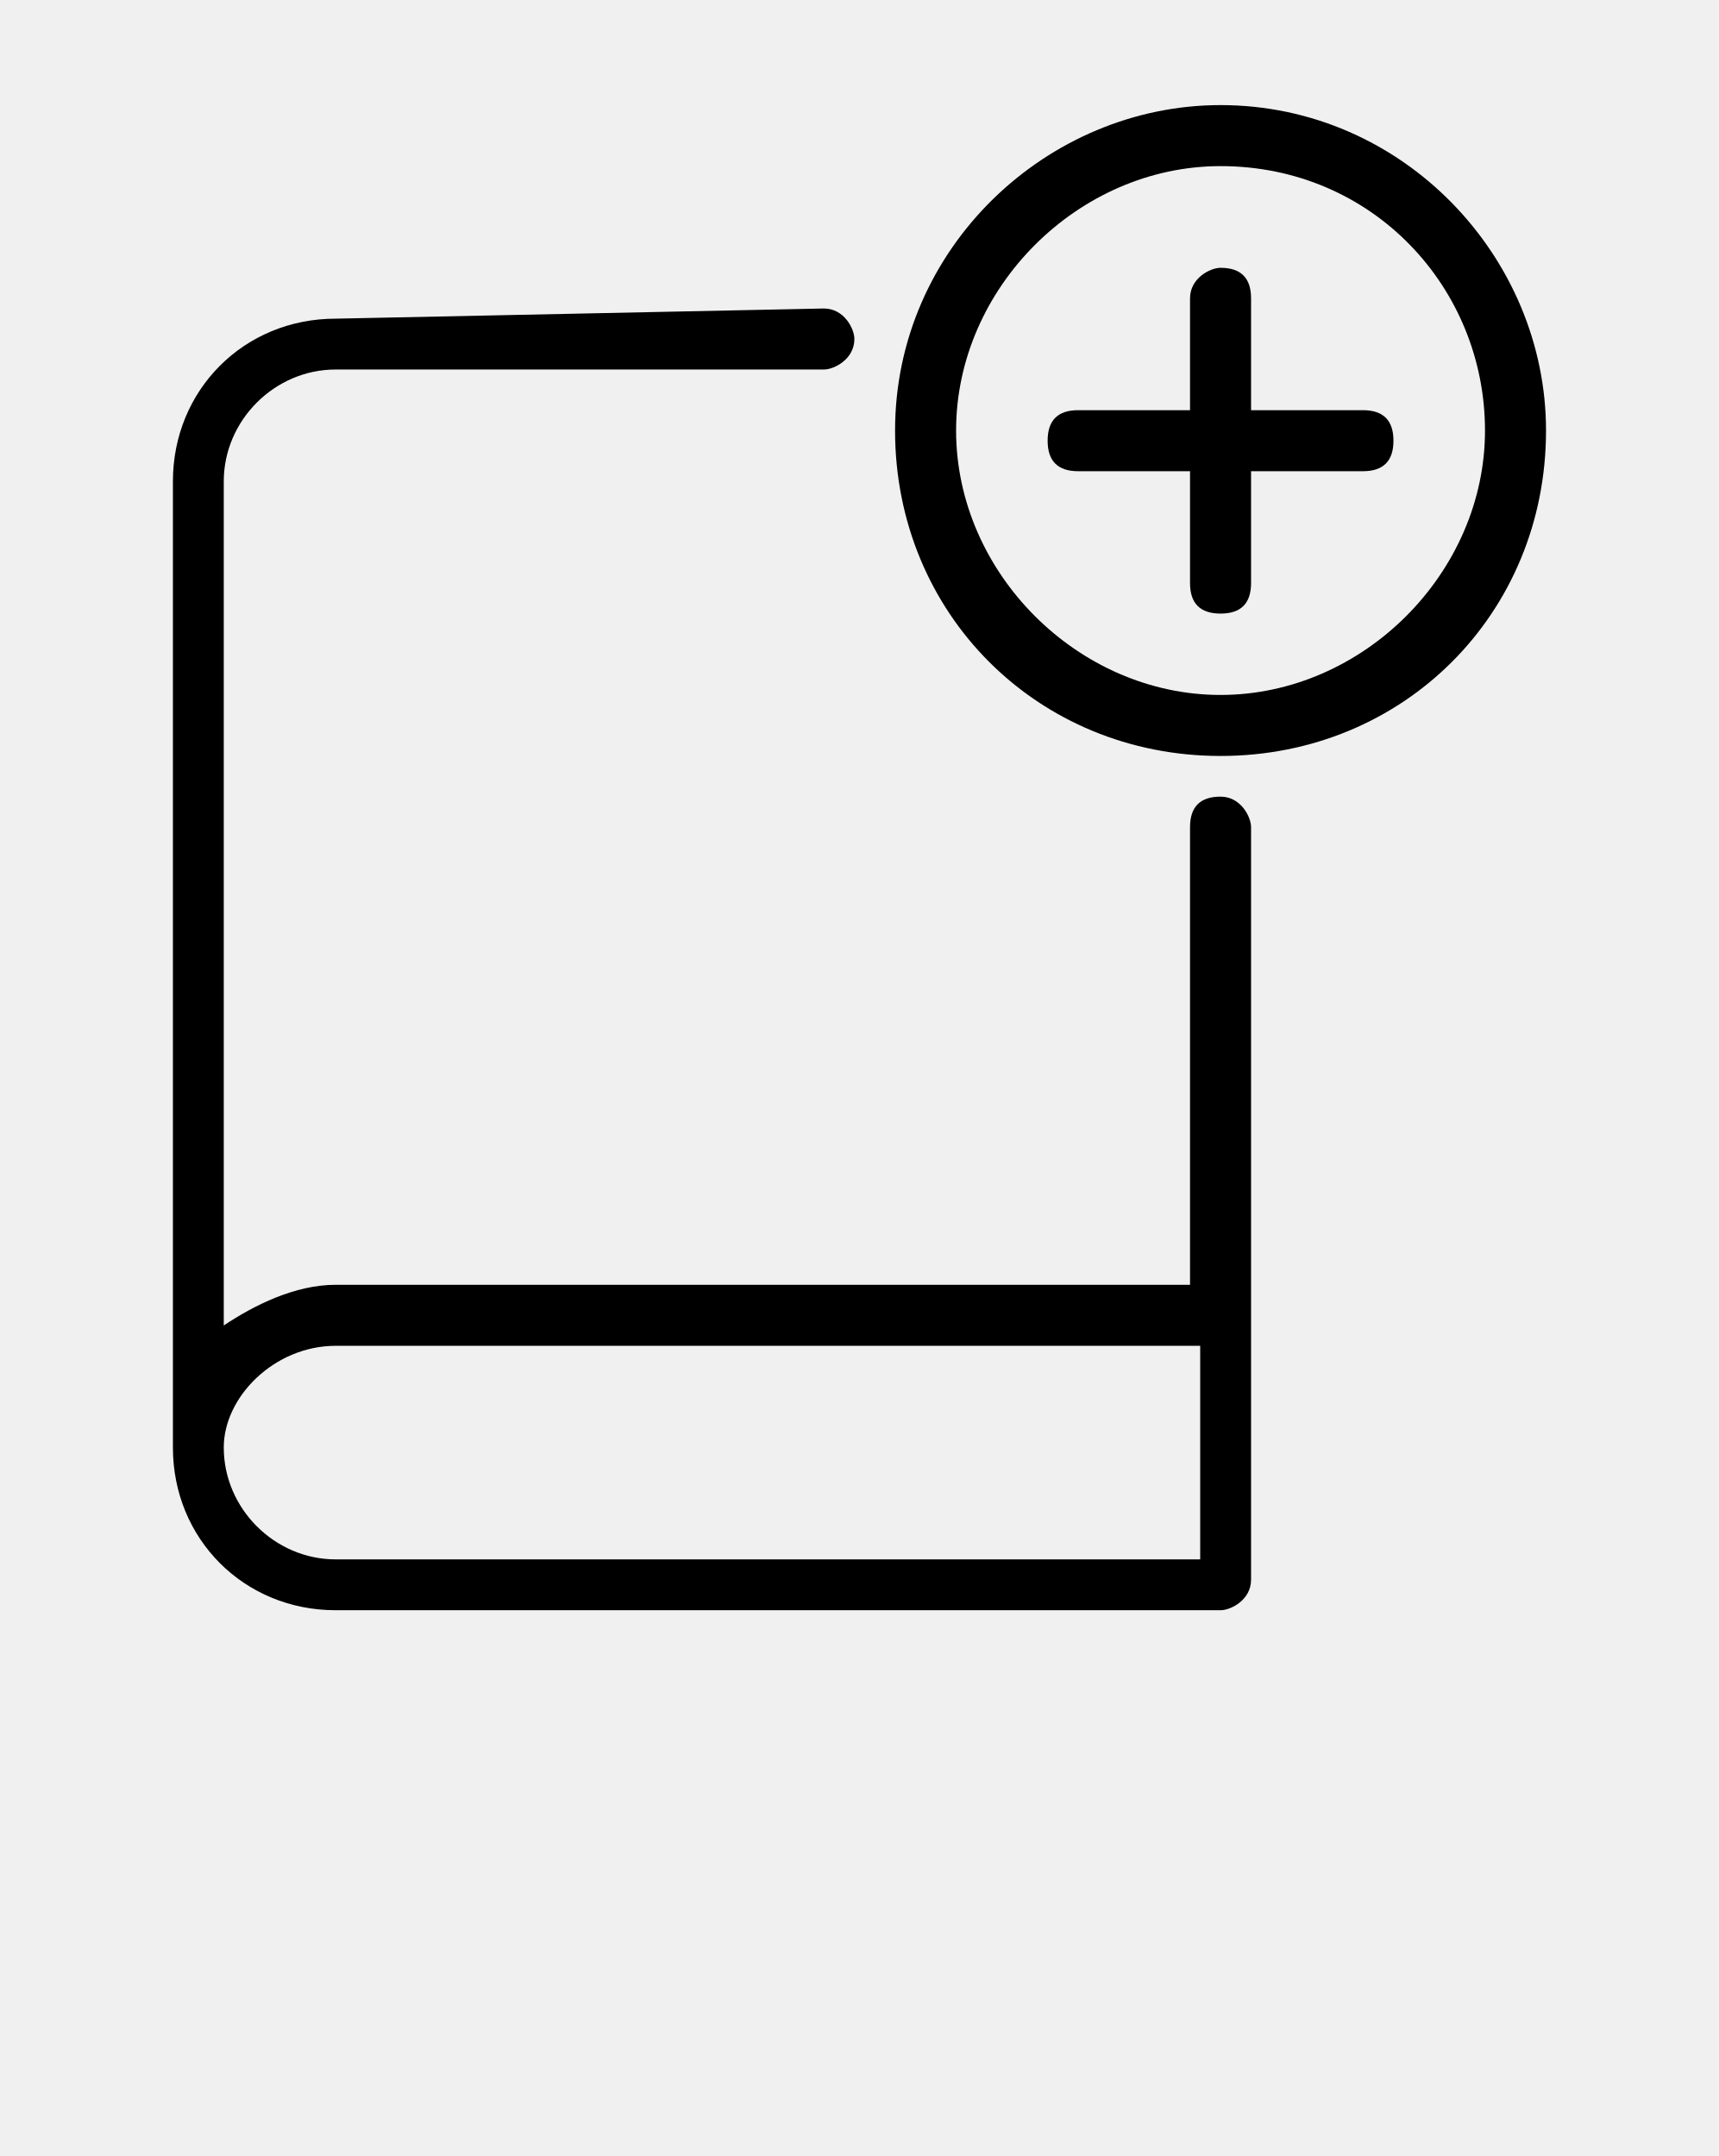
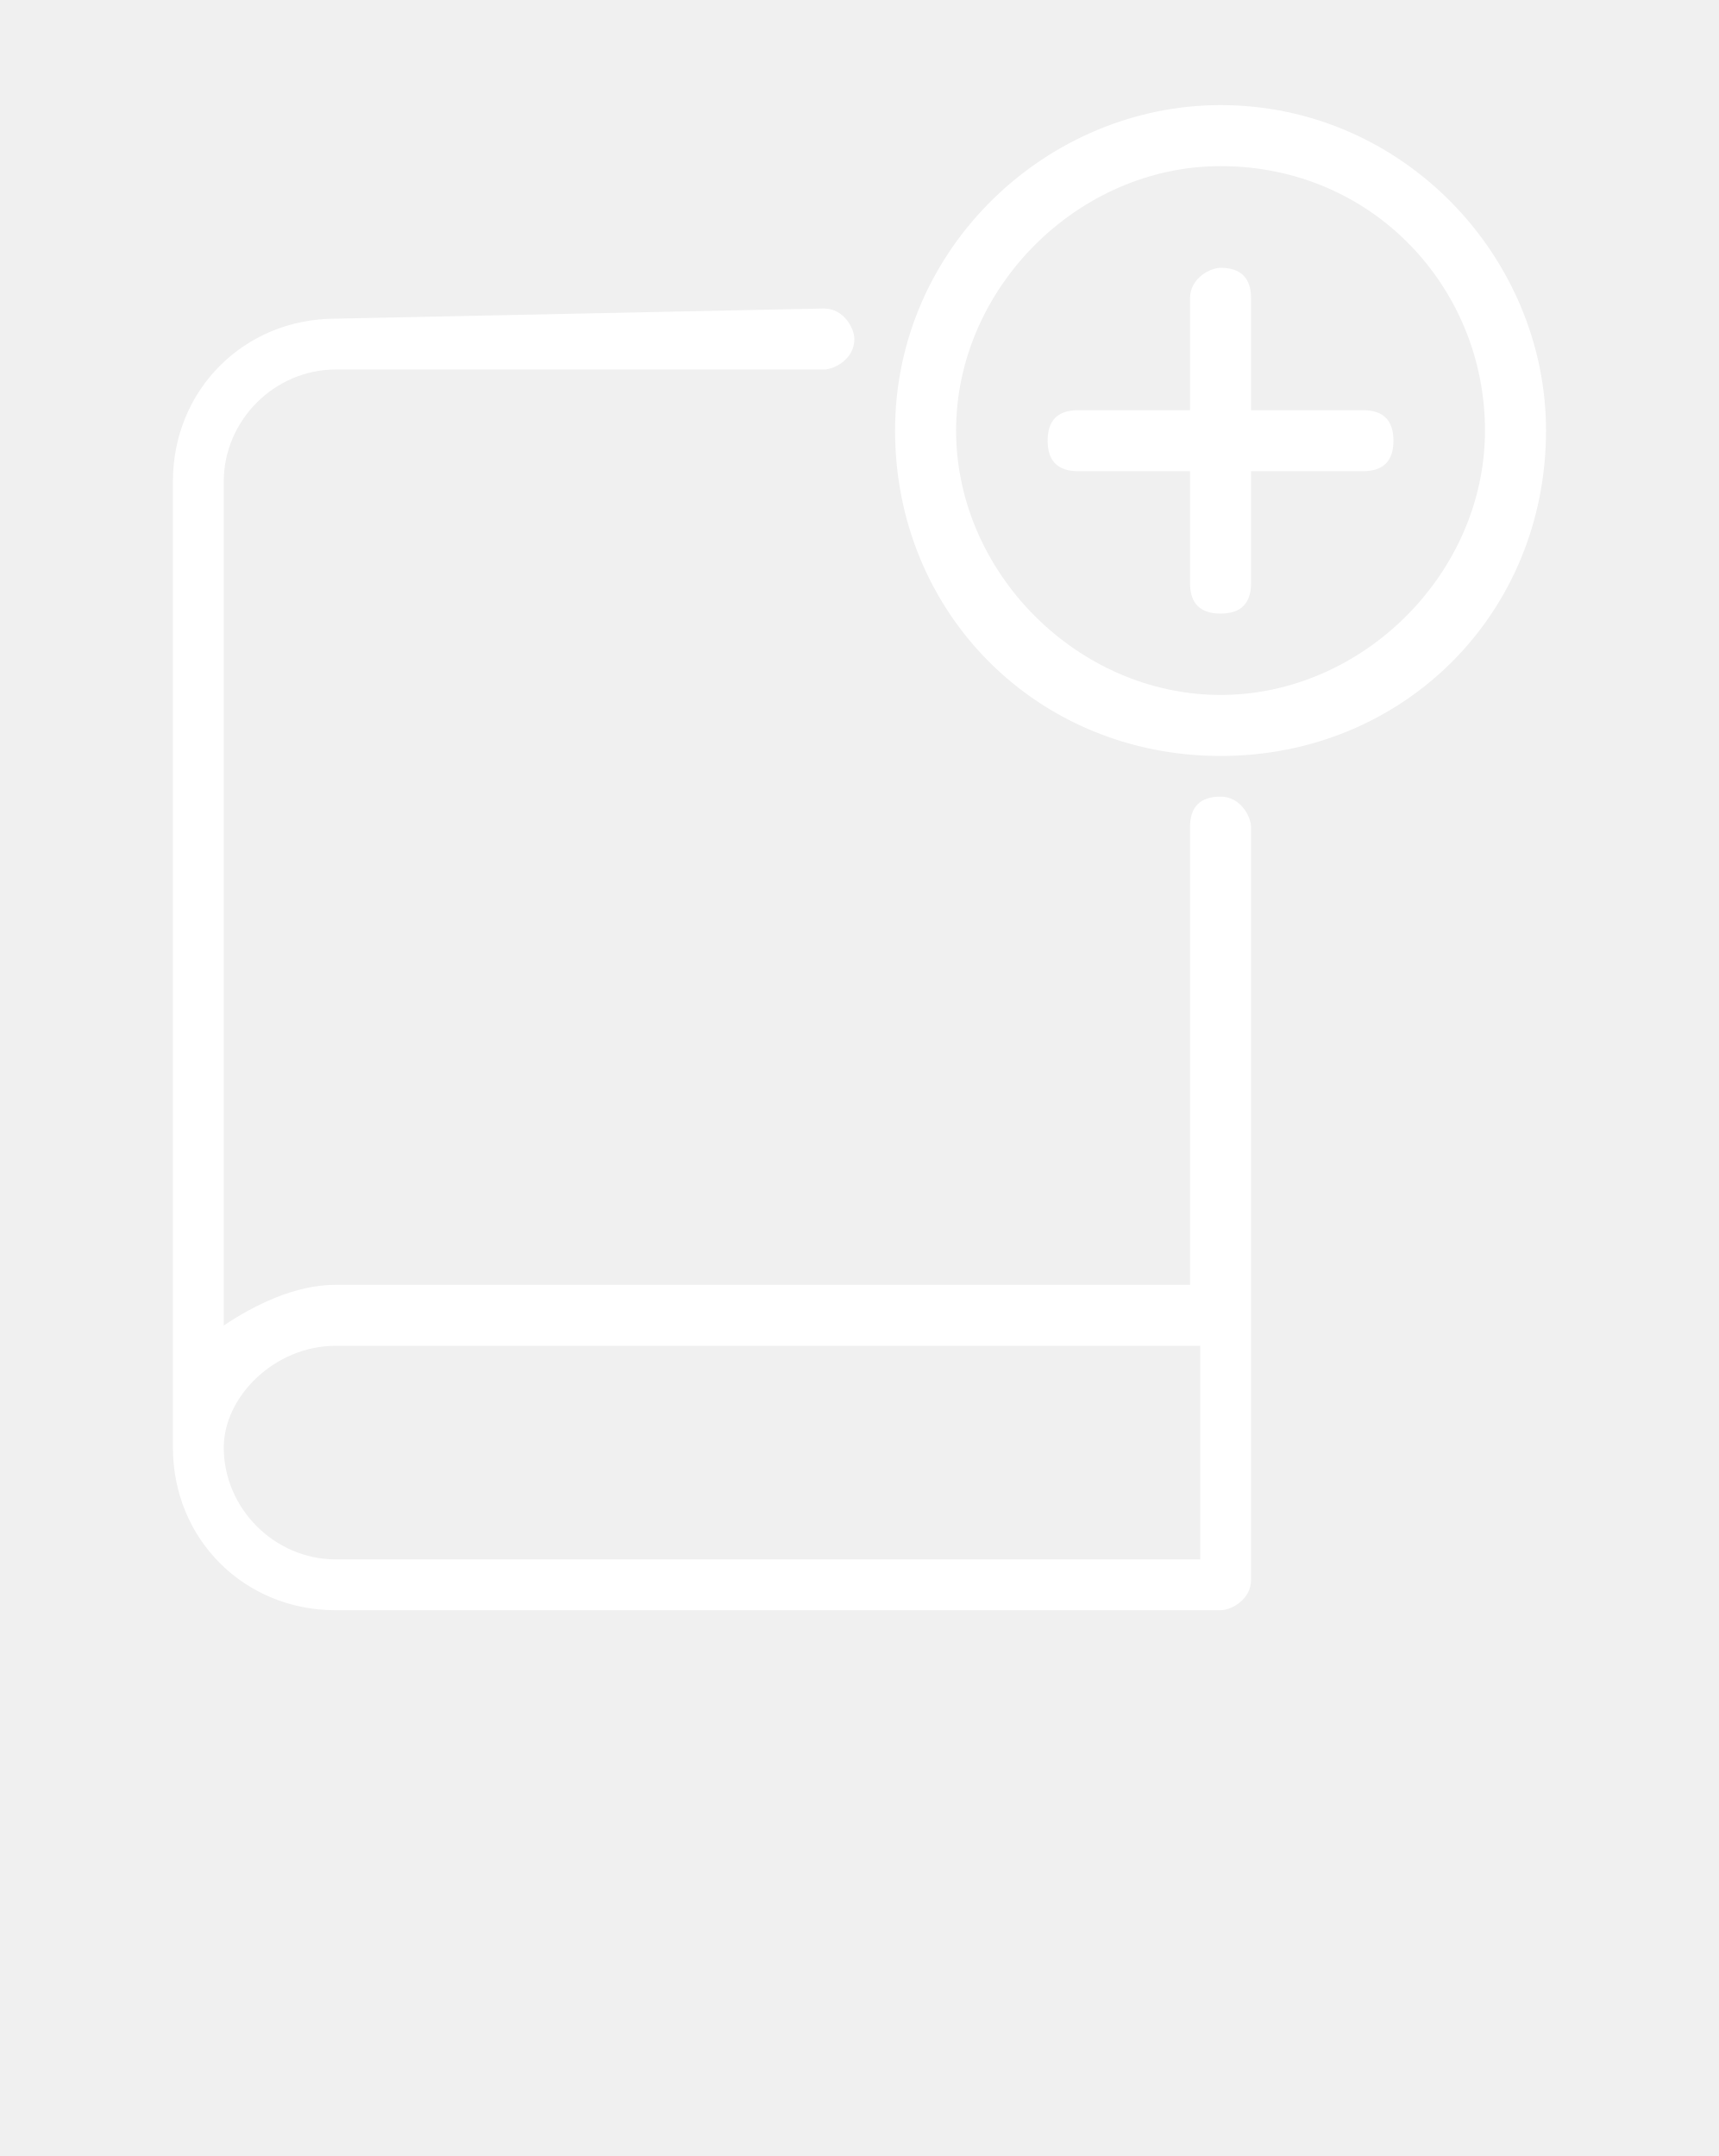
<svg xmlns="http://www.w3.org/2000/svg" version="1.1" id="Capa_1" x="0px" y="0px" viewBox="0 0 16.9 21.2" style="enable-background:new 0 0 16.9 21.2;" xml:space="preserve">
  <g transform="translate(0,-280.0666)">
-     <path d="M3.3,283.2c-0.9,0-1.6,0.7-1.6,1.6v9.5v0c0,0,0,0,0,0c0,0.9,0.7,1.6,1.6,1.6H12c0.1,0,0.3-0.1,0.3-0.3v-1.3V293v-4.8   c0-0.1-0.1-0.3-0.3-0.3s-0.3,0.1-0.3,0.3l0,4.5H3.3c-0.4,0-0.8,0.2-1.1,0.4v-8.3c0-0.6,0.5-1.1,1.1-1.1h4.8c0.1,0,0.3-0.1,0.3-0.3   c0-0.1-0.1-0.3-0.3-0.3L3.3,283.2z M3.3,293.3h8.5v0.1v2H3.3c-0.6,0-1.1-0.5-1.1-1.1C2.2,293.8,2.7,293.3,3.3,293.3z" />
-     <path d="M12,281.1c-1.7,0-3.2,1.4-3.2,3.2c0,1.8,1.4,3.2,3.2,3.2s3.2-1.4,3.2-3.2C15.2,282.6,13.8,281.1,12,281.1z M12,281.7   c1.5,0,2.6,1.2,2.6,2.6s-1.2,2.6-2.6,2.6s-2.6-1.2-2.6-2.6S10.6,281.7,12,281.7z" />
-     <path d="M12,282.7c-0.1,0-0.3,0.1-0.3,0.3v1.1h-1.1c-0.2,0-0.3,0.1-0.3,0.3s0.1,0.3,0.3,0.3h1.1v1.1c0,0.2,0.1,0.3,0.3,0.3   s0.3-0.1,0.3-0.3v-1.1h1.1c0.2,0,0.3-0.1,0.3-0.3s-0.1-0.3-0.3-0.3h-1.1V283C12.3,282.8,12.2,282.7,12,282.7z" />
+     <path d="M3.3,283.2c-0.9,0-1.6,0.7-1.6,1.6v9.5v0c0,0,0,0,0,0c0,0.9,0.7,1.6,1.6,1.6H12c0.1,0,0.3-0.1,0.3-0.3v-1.3V293v-4.8   c0-0.1-0.1-0.3-0.3-0.3s-0.3,0.1-0.3,0.3l0,4.5H3.3c-0.4,0-0.8,0.2-1.1,0.4v-8.3c0-0.6,0.5-1.1,1.1-1.1h4.8c0.1,0,0.3-0.1,0.3-0.3   c0-0.1-0.1-0.3-0.3-0.3L3.3,283.2z M3.3,293.3h8.5v0.1v2H3.3c-0.6,0-1.1-0.5-1.1-1.1C2.2,293.8,2.7,293.3,3.3,293.3z" style="fill: white;" />
+     <path d="M12,281.1c-1.7,0-3.2,1.4-3.2,3.2c0,1.8,1.4,3.2,3.2,3.2s3.2-1.4,3.2-3.2C15.2,282.6,13.8,281.1,12,281.1z M12,281.7   c1.5,0,2.6,1.2,2.6,2.6s-1.2,2.6-2.6,2.6s-2.6-1.2-2.6-2.6S10.6,281.7,12,281.7z" style="fill: white;" />
+     <path d="M12,282.7c-0.1,0-0.3,0.1-0.3,0.3v1.1h-1.1c-0.2,0-0.3,0.1-0.3,0.3s0.1,0.3,0.3,0.3h1.1v1.1c0,0.2,0.1,0.3,0.3,0.3   s0.3-0.1,0.3-0.3v-1.1h1.1c0.2,0,0.3-0.1,0.3-0.3s-0.1-0.3-0.3-0.3h-1.1V283C12.3,282.8,12.2,282.7,12,282.7z" style="fill: white;" />
  </g>
</svg>
